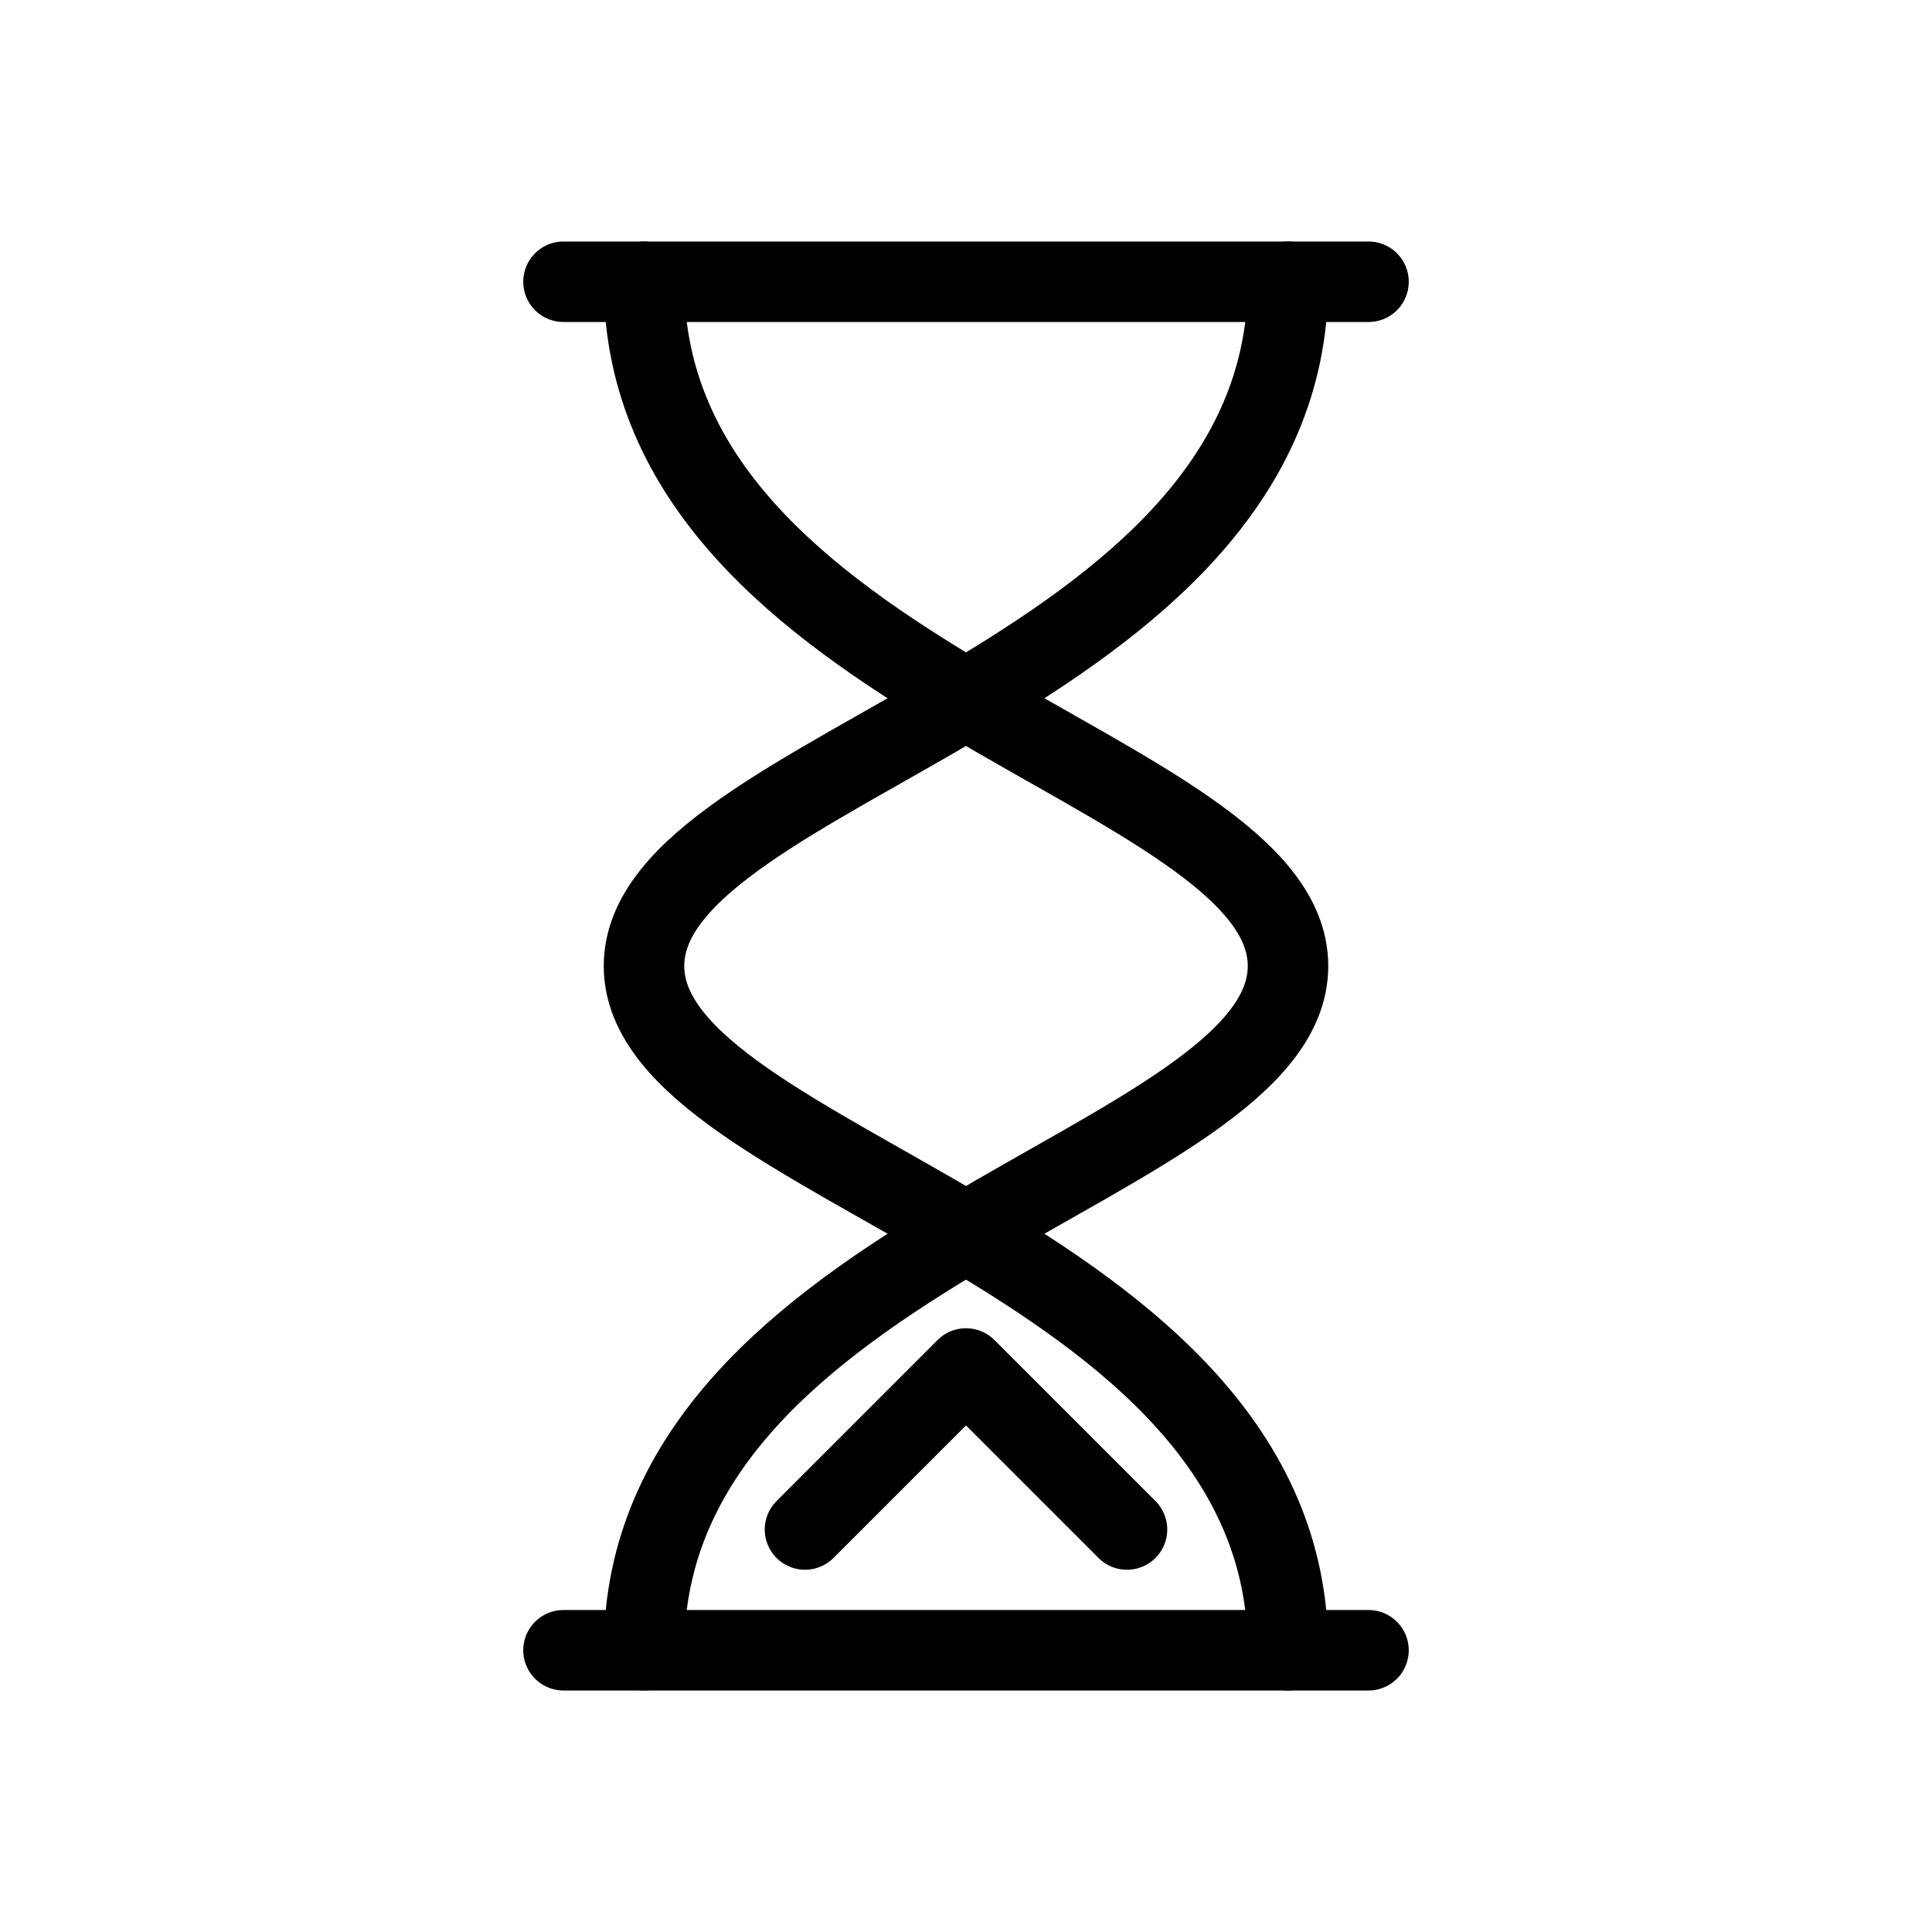
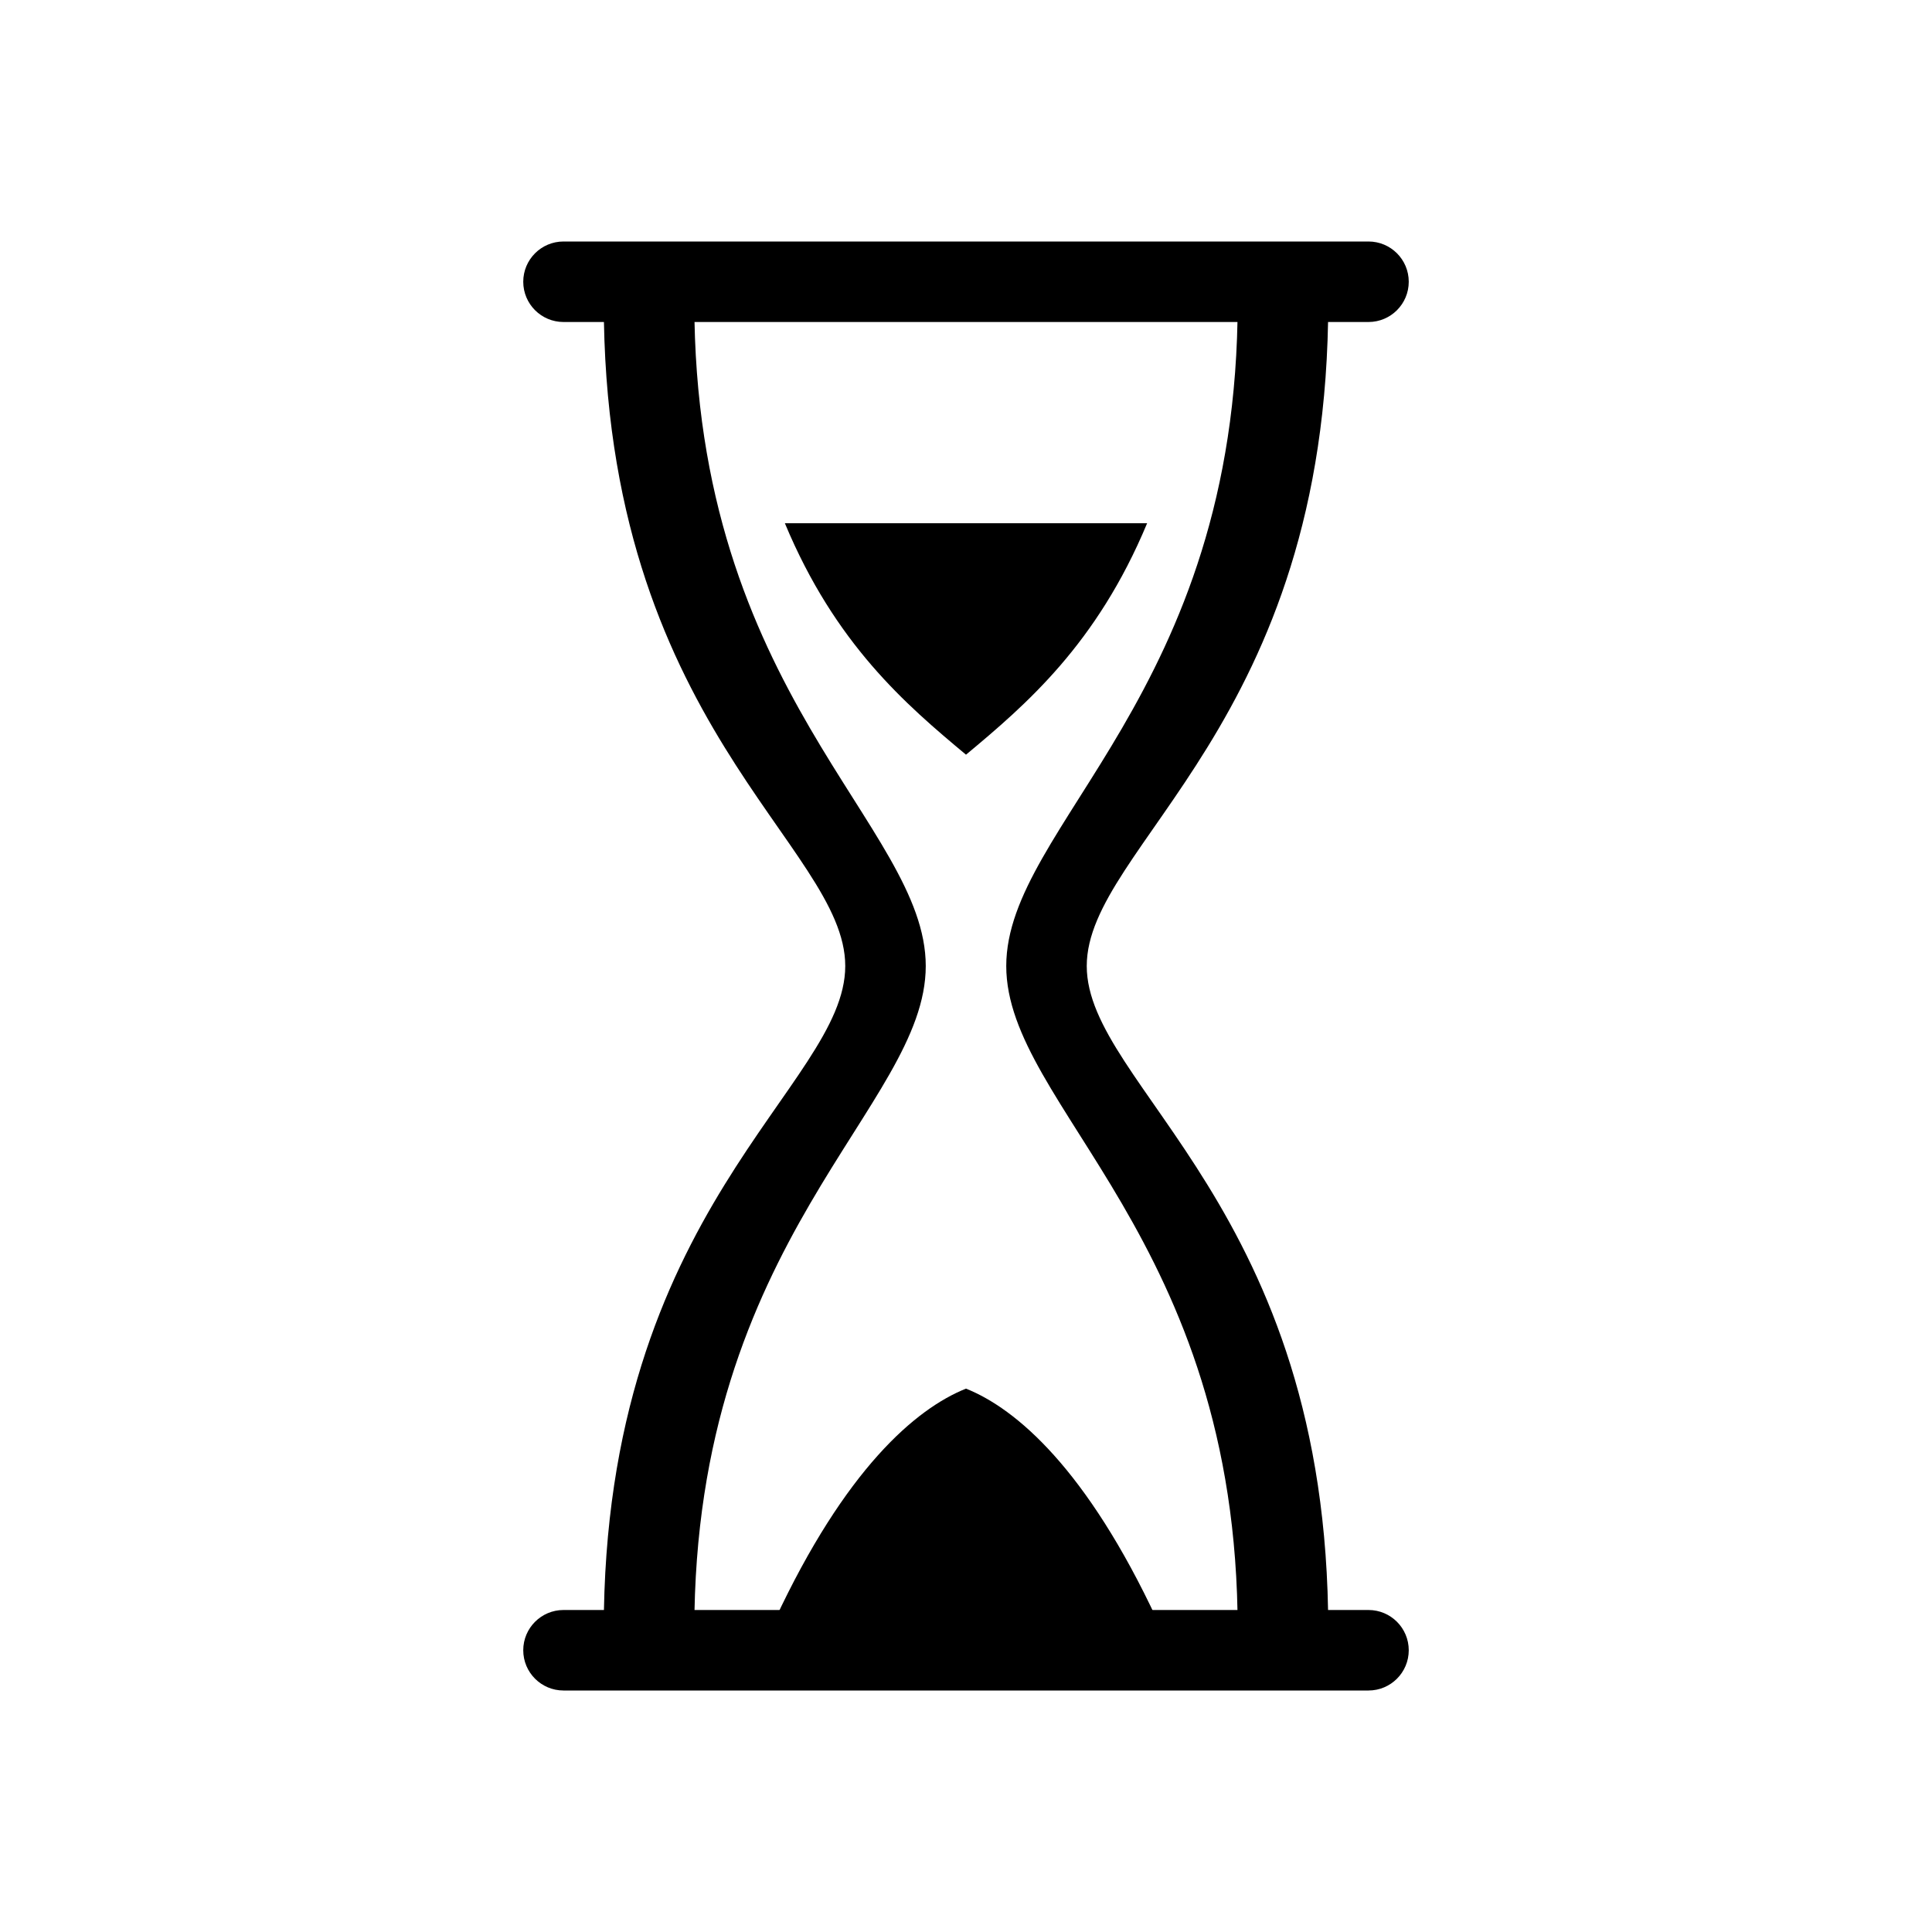
- <svg xmlns="http://www.w3.org/2000/svg" viewBox="0 0 960 960" fill="none" stroke="#000000" stroke-width="40" stroke-linecap="round" stroke-linejoin="round">
-   <path d="M280 140H680M280 820H680" />
-   <path d="M320 140C320 340 640 380 640 480C640 580 320 620 320 820" />
-   <path d="M640 140C640 340 320 380 320 480C320 580 640 620 640 820" />
-   <path d="M400 760L480 680L560 760" />
+ <svg xmlns="http://www.w3.org/2000/svg" viewBox="0 0 960 960" fill="#000000" stroke="none">
+   <rect x="260" y="120" width="440" height="40" rx="20" />
+   <rect x="260" y="800" width="440" height="40" rx="20" />
+   <path fill-rule="evenodd" d="M300 150C300 360 420 420 420 480C420 540 300 600 300 810H660C660 600 540 540 540 480C540 420 660 360 660 150ZM345 150C345 345 460 410 460 480C460 550 345 615 345 810H615C615 615 500 550 500 480C500 410 615 345 615 150Z" />
+   <path d="M390 260H570C545 320 510 350 480 375C450 350 415 320 390 260Z" />
+   <path d="M385 805C420 730 455 700 480 690C505 700 540 730 575 805Z" />
</svg>
